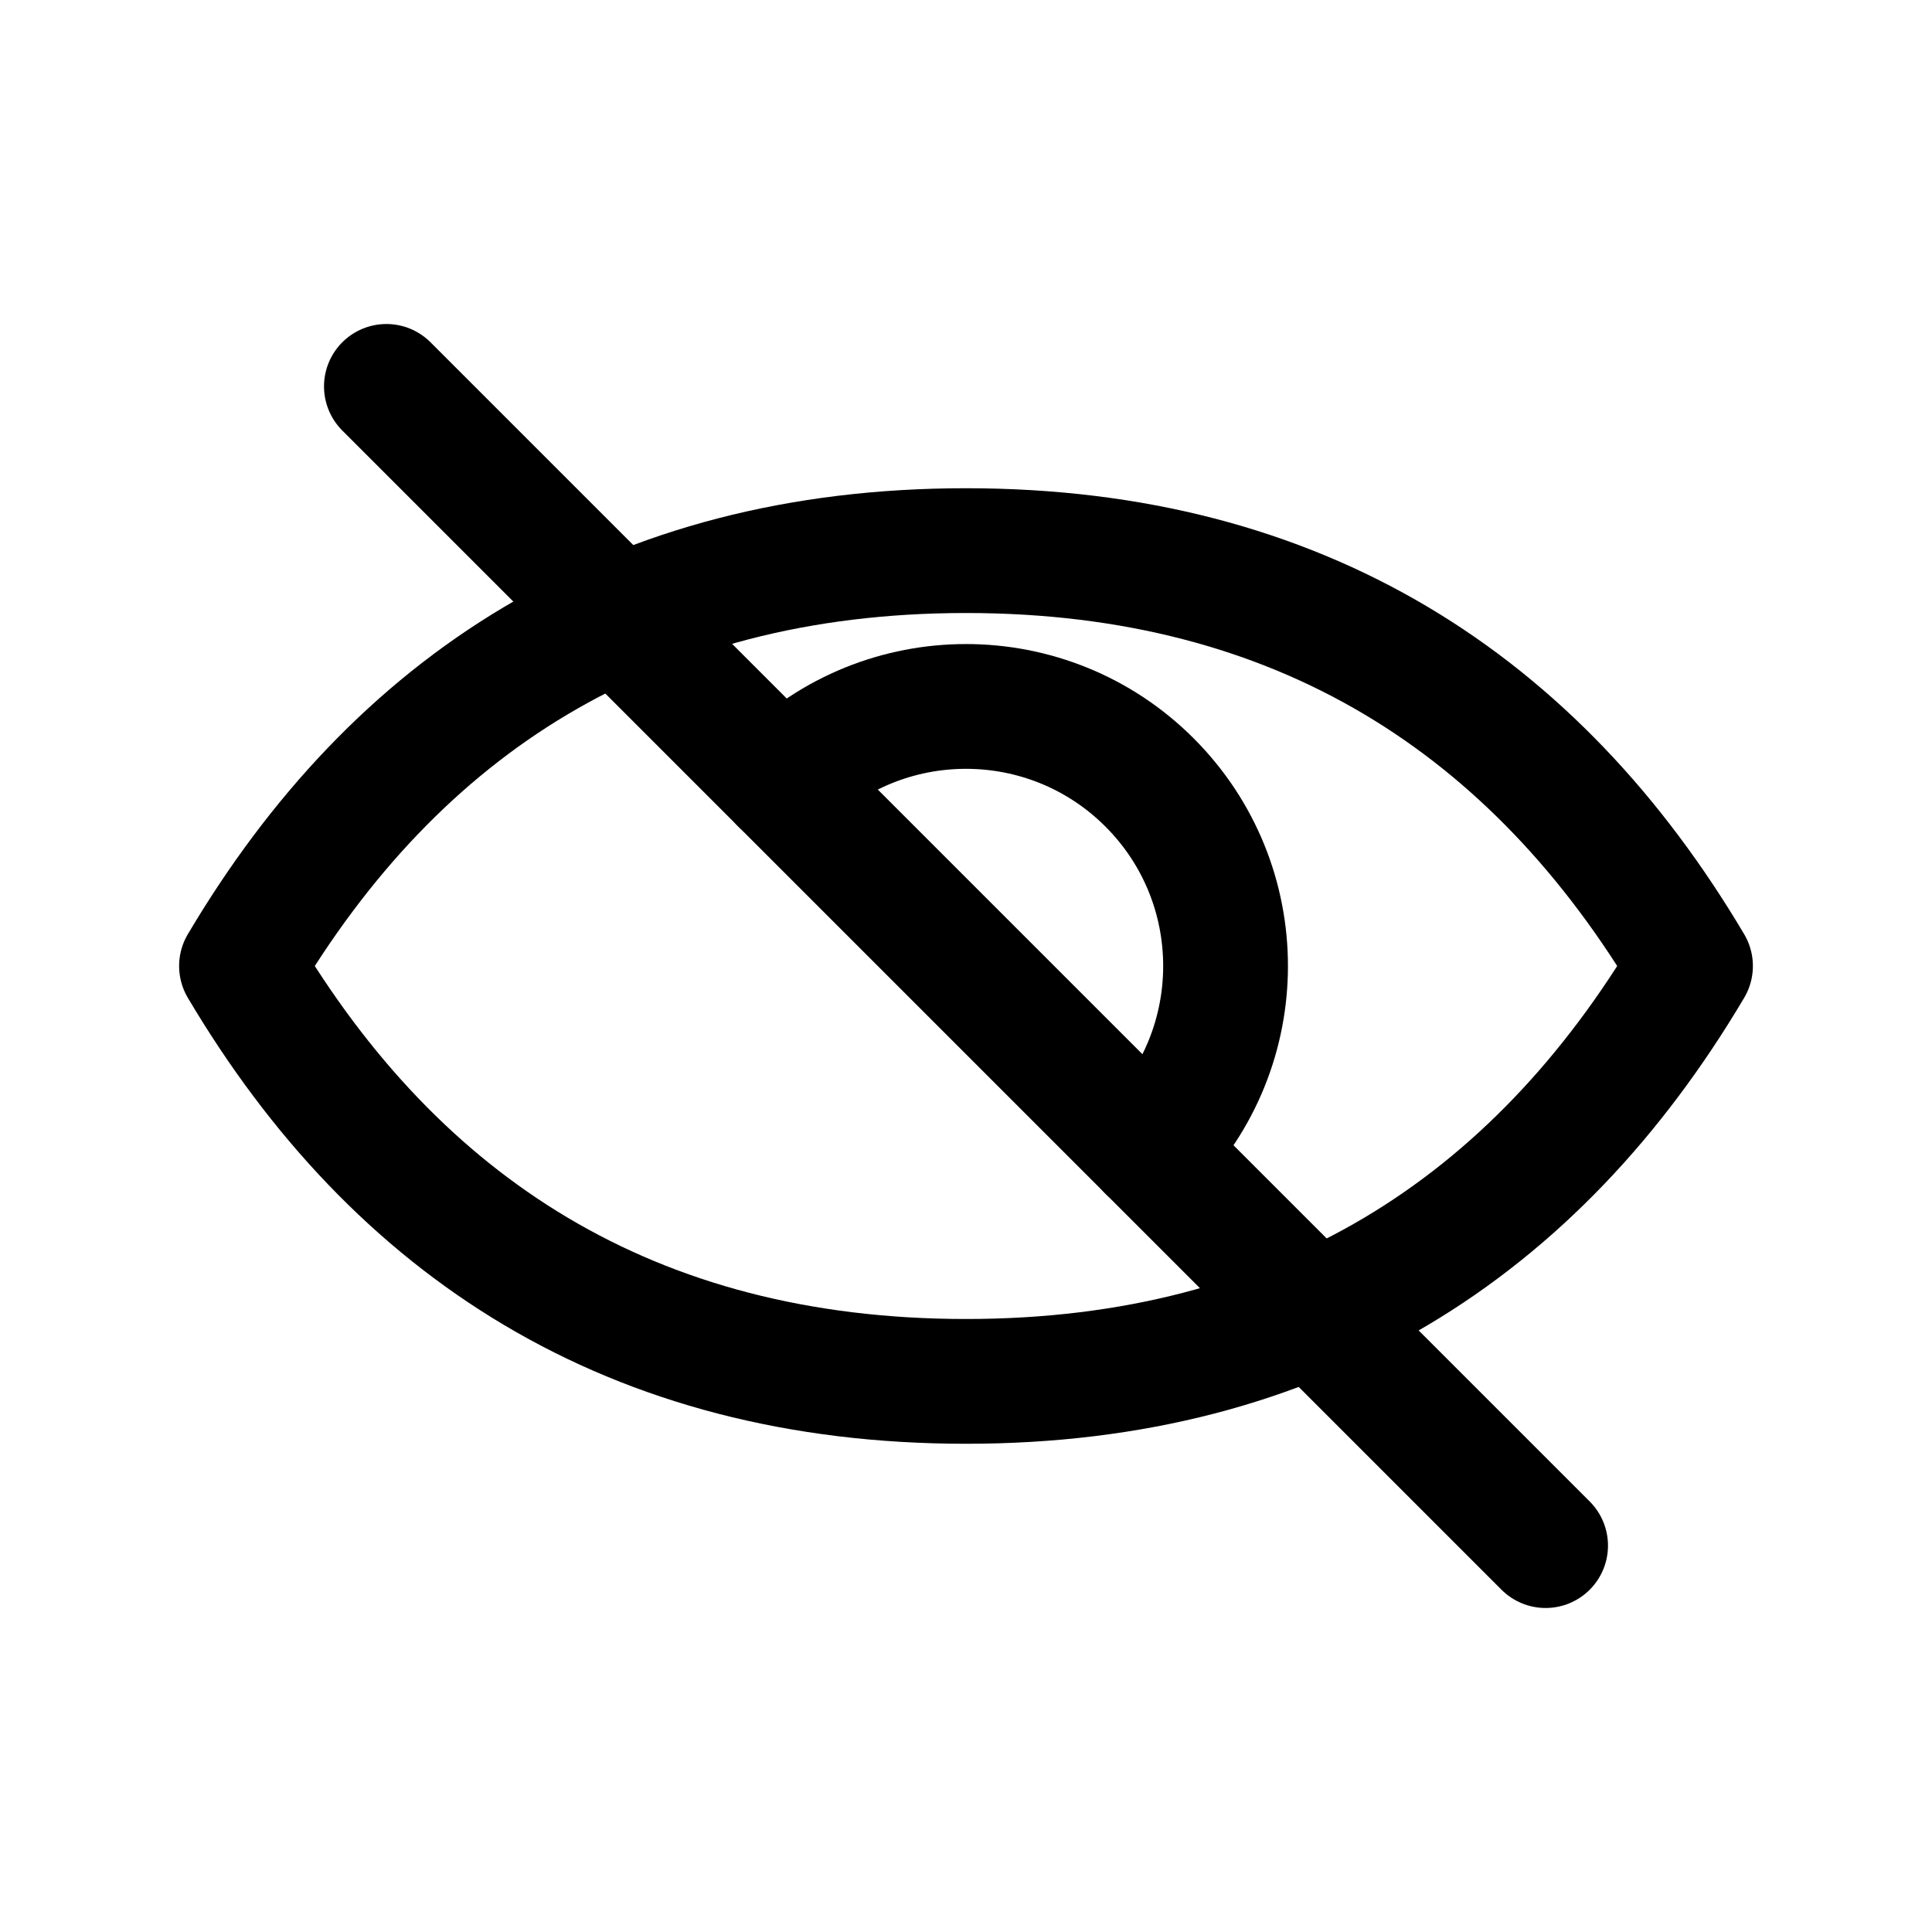
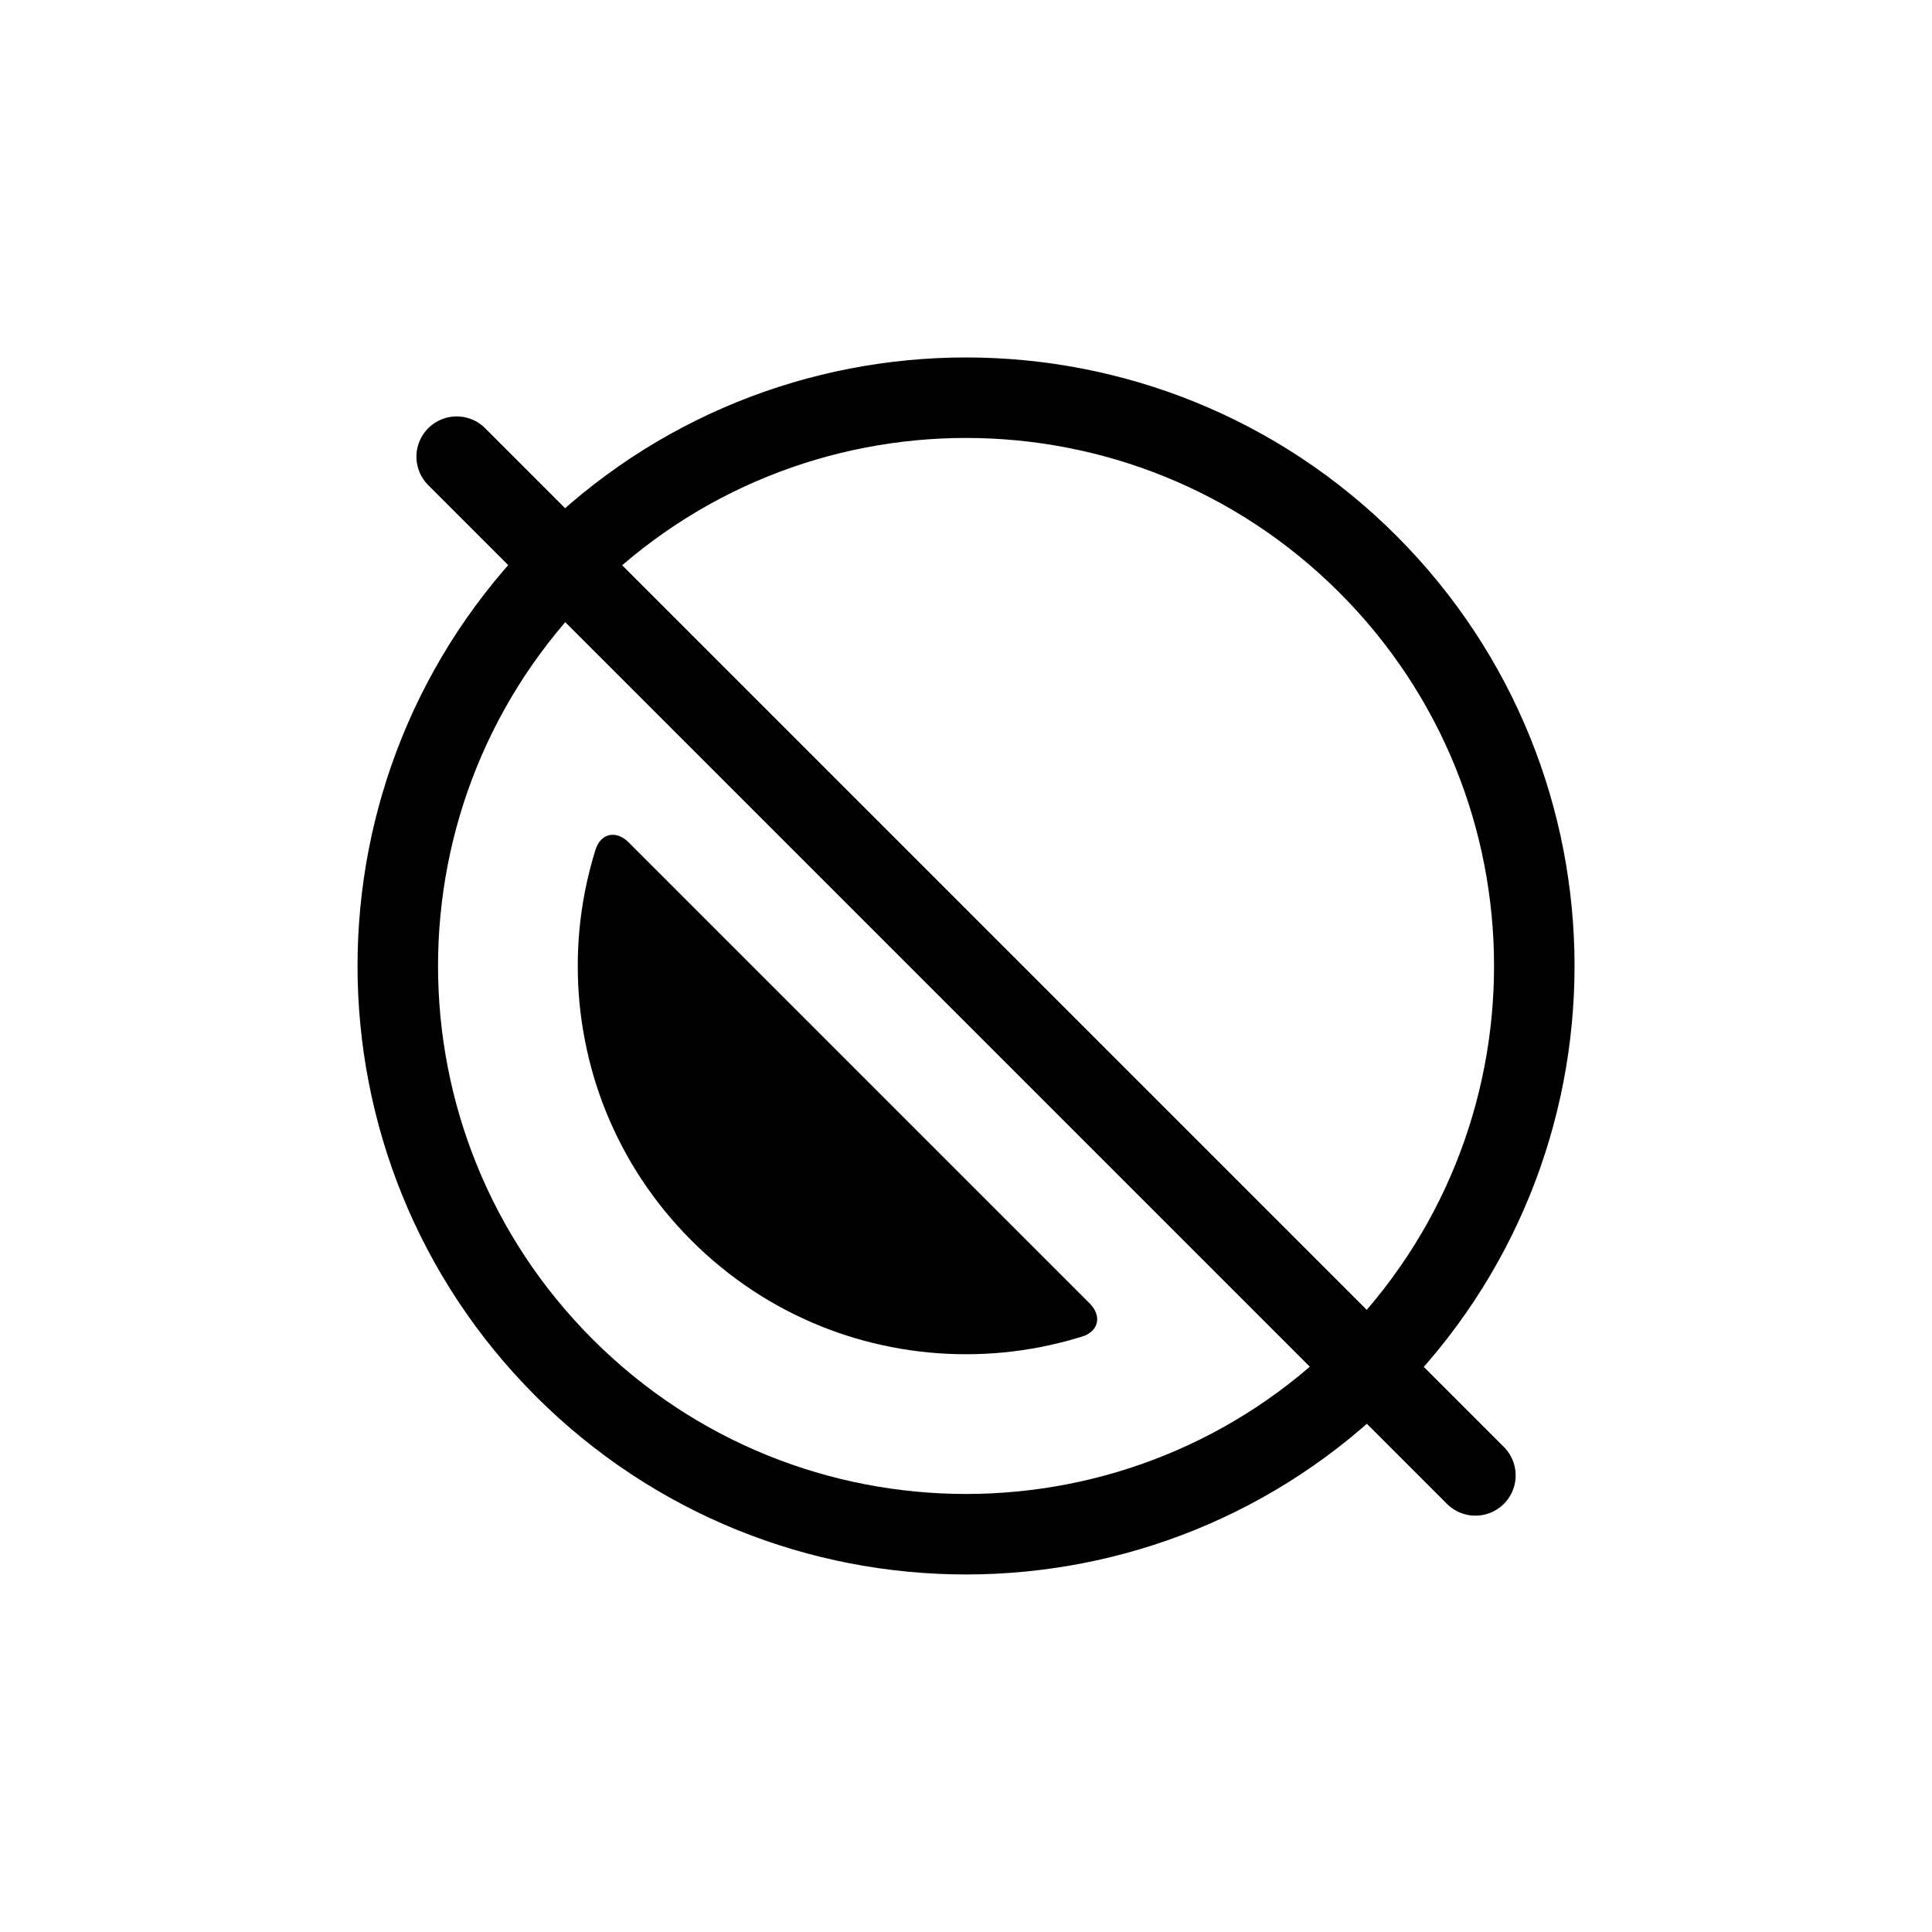
- <svg xmlns="http://www.w3.org/2000/svg" width="24" height="24" viewBox="0 0 24 24" fill="none">
-   <path d="M3 12c1.92-3.24 4.84-5.16 9-5.16 4.16 0 7.08 1.92 9 5.16-1.92 3.24-4.84 5.16-9 5.16-4.16 0-7.08-1.92-9-5.16Z" stroke="#000000" stroke-width="1.55" stroke-linecap="round" stroke-linejoin="round" />
-   <path d="M9.72 9.72a3.22 3.22 0 0 1 4.56 4.56" stroke="#000000" stroke-width="1.55" stroke-linecap="round" stroke-linejoin="round" />
-   <path d="M4.8 4.8 19.2 19.2" stroke="#000000" stroke-width="1.55" stroke-linecap="round" />
+ <svg xmlns="http://www.w3.org/2000/svg" width="24" height="24" viewBox="0 0 24 24" fill="none" version="1.1" id="svg3">
+   <defs id="defs3">
+     </defs>
+   <path id="path1-3" style="stroke:#000000;stroke-width:1;stroke-linecap:round;stroke-linejoin:round;stroke-miterlimit:83.9;paint-order:markers fill stroke" d="m 16.992,7.008 a 7.059,7.059 0 0 1 0,9.983 7.059,7.059 0 0 1 -9.983,0 7.059,7.059 0 0 1 1e-6,-9.983 7.059,7.059 0 0 1 9.983,0 z" />
+   <path id="path1-7" style="fill:#000000;stroke:none;stroke-width:1.268;stroke-linecap:round;stroke-linejoin:round;stroke-miterlimit:83.9;paint-order:markers fill stroke" d="M 9.168,17.42 C 8.966,17.314 8.77,17.197 8.582,17.07 8.256,16.85 7.953,16.6 7.677,16.323 7.4,16.047 7.15,15.744 6.93,15.418 6.71,15.093 6.521,14.746 6.366,14.38 6.212,14.014 6.091,13.63 6.01,13.232 5.929,12.834 5.886,12.422 5.886,12 c 0,-0.422 0.043,-0.834 0.124,-1.232 C 6.091,10.37 6.212,9.986 6.366,9.62 6.521,9.254 6.71,8.907 6.93,8.582 7.15,8.256 7.4,7.953 7.677,7.677 7.953,7.4 8.256,7.15 8.582,6.93 8.77,6.803 8.966,6.686 9.168,6.58 9.413,6.452 9.62,6.59 9.62,6.866 l 10e-8,10.267 c 0,0.276 -0.207,0.415 -0.452,0.287 z" transform="matrix(0.5577837,-0.5577837,0.5577837,0.5577837,-1.386809,12)" />
+   <path style="fill:none;stroke:#000000;stroke-width:1;stroke-linecap:round;stroke-linejoin:round;stroke-miterlimit:83.9;paint-order:markers fill stroke" d="m 5.673,5.673 12.655,12.655" id="path3" />
</svg>
